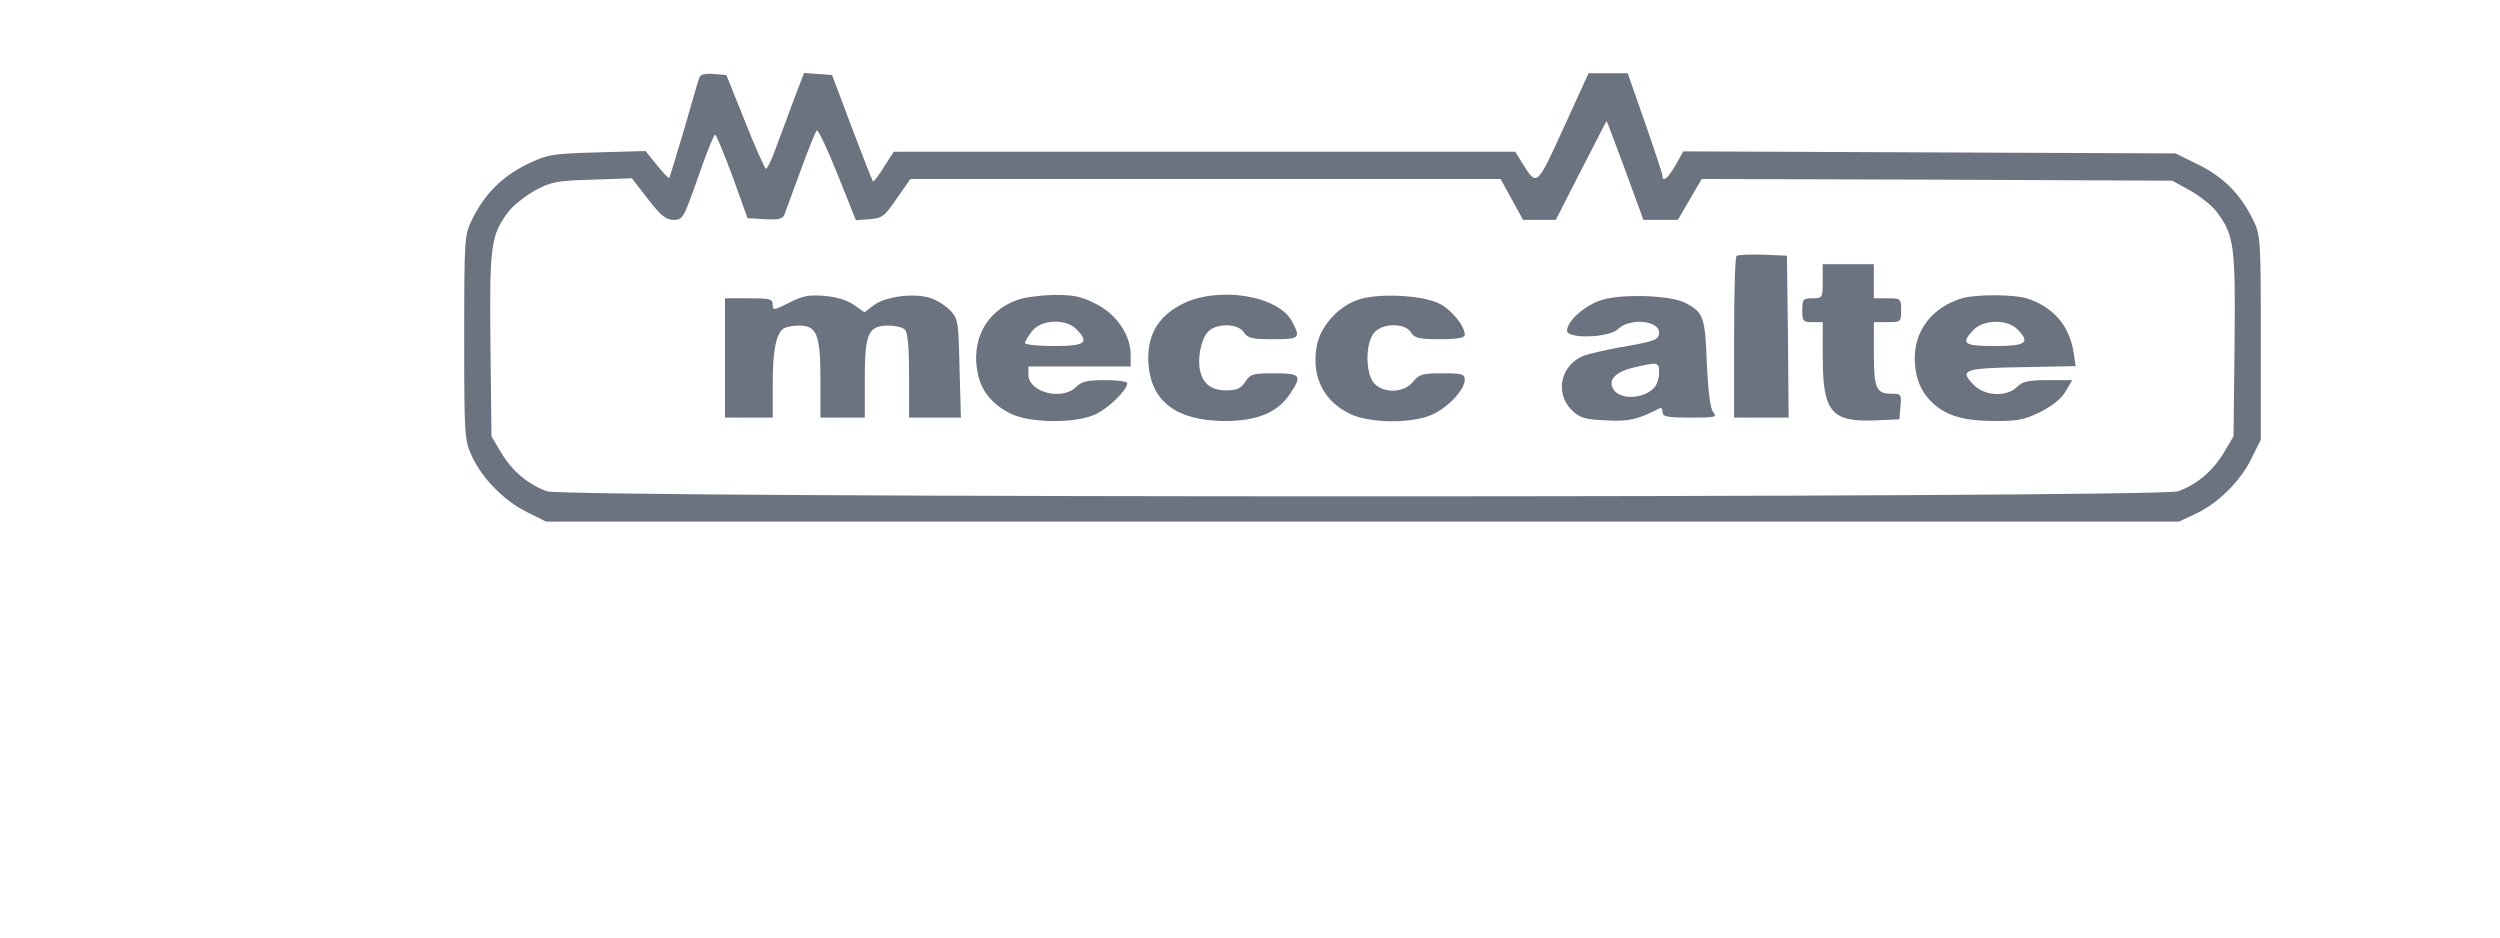
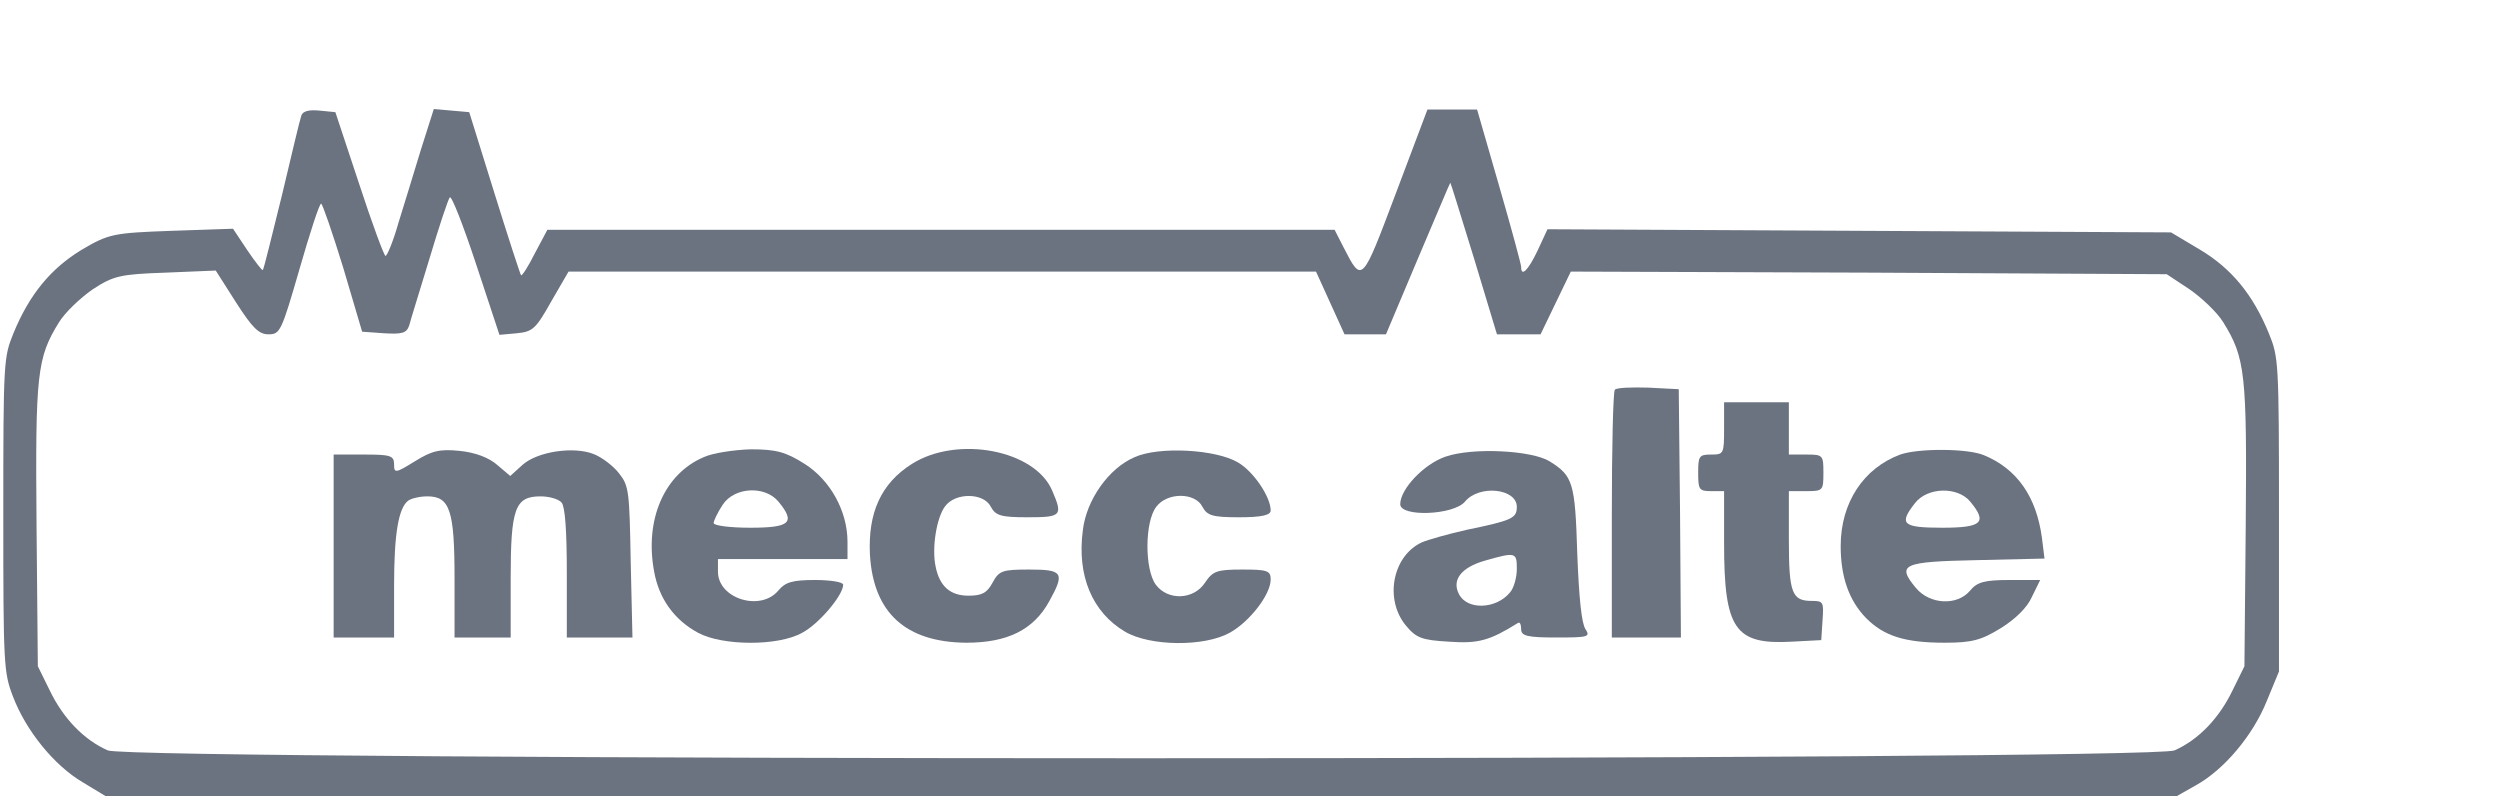
- <svg xmlns="http://www.w3.org/2000/svg" version="1.0" width="800pt" height="300pt" viewBox="0 0 1100 300" preserveAspectRatio="xMidYMid meet">
-   <g transform="translate(1,300) scale(0.15,-0.15)" fill="#6B7280" stroke="none">
+ <svg xmlns="http://www.w3.org/2000/svg" version="1.0" viewBox="0 0 1100 350" preserveAspectRatio="xMidYMid meet">
+   <g transform="translate(-256,545) scale(0.19,-0.23)" fill="#6B7280" stroke="none">
    <path d="M2045 2148 c-3 -7 -23 -76 -45 -153 -23 -77 -42 -141 -44 -142 -1 -2 -18 16 -36 38 l-33 41 -142 -4 c-136 -4 -146 -6 -208 -36 -72 -36 -122 -86 -159 -161 -22 -45 -23 -53 -23 -346 0 -286 1 -302 22 -347 30 -66 96 -133 162 -165 l56 -28 2395 0 2395 0 47 22 c66 30 133 96 165 162 l28 56 0 300 c0 293 -1 301 -23 346 -37 75 -87 125 -160 161 l-67 33 -722 3 -722 3 -23 -41 c-22 -38 -38 -51 -38 -31 0 5 -23 75 -51 155 l-51 146 -57 0 -58 0 -73 -160 c-79 -173 -78 -173 -121 -104 l-21 34 -911 0 -912 0 -29 -45 c-15 -25 -30 -44 -32 -42 -2 2 -30 73 -62 158 l-58 154 -41 3 -41 3 -30 -78 c-16 -43 -39 -106 -52 -140 -12 -35 -26 -63 -30 -63 -3 0 -31 62 -61 138 l-55 137 -37 3 c-24 2 -39 -1 -42 -10z m2716 -273 l53 -145 51 0 50 0 35 60 35 60 690 -2 690 -3 53 -29 c28 -16 64 -44 78 -63 51 -68 55 -98 52 -390 l-3 -268 -28 -47 c-31 -53 -79 -94 -134 -114 -56 -20 -4730 -20 -4786 0 -55 20 -103 61 -134 114 l-28 47 -3 268 c-3 292 1 322 52 390 14 19 50 47 78 63 48 26 64 29 169 32 l116 4 47 -61 c38 -49 53 -61 75 -61 27 0 30 5 72 125 24 69 46 125 50 125 3 0 26 -55 51 -122 l44 -123 51 -3 c41 -2 52 0 58 15 3 10 25 68 47 128 22 61 43 113 47 117 4 4 31 -53 61 -128 l54 -135 40 3 c37 3 44 8 80 61 l40 57 866 0 865 0 33 -60 33 -60 48 0 48 0 74 145 c41 79 74 145 75 145 1 0 25 -65 55 -145z" />
    <path d="M5087 1624 c-4 -4 -7 -112 -7 -241 l0 -233 80 0 80 0 -2 238 -3 237 -70 3 c-39 1 -74 0 -78 -4z" />
    <path d="M5340 1550 c0 -49 -1 -50 -30 -50 -28 0 -30 -3 -30 -35 0 -32 2 -35 30 -35 l30 0 0 -100 c0 -164 25 -194 156 -188 l69 3 3 38 c3 35 2 37 -25 37 -46 0 -53 15 -53 117 l0 93 40 0 c39 0 40 1 40 35 0 34 -1 35 -40 35 l-40 0 0 50 0 50 -75 0 -75 0 0 -50z" />
    <path d="M2308 1487 c-45 -23 -48 -23 -48 -6 0 17 -8 19 -70 19 l-70 0 0 -175 0 -175 70 0 70 0 0 99 c0 99 10 149 33 163 7 4 26 8 44 8 52 0 63 -26 63 -157 l0 -113 65 0 65 0 0 113 c0 134 10 157 69 157 20 0 42 -5 49 -12 8 -8 12 -53 12 -135 l0 -123 76 0 76 0 -4 144 c-3 136 -4 146 -27 170 -13 14 -40 31 -59 37 -46 15 -130 5 -165 -21 l-28 -21 -30 21 c-19 14 -51 24 -87 27 -47 4 -65 0 -104 -20z" />
    <path d="M2977 1495 c-91 -32 -137 -119 -115 -218 11 -52 46 -93 102 -118 56 -25 185 -26 241 0 39 17 95 72 95 92 0 5 -29 9 -65 9 -52 0 -69 -4 -85 -20 -41 -41 -140 -16 -140 36 l0 24 150 0 150 0 0 33 c0 59 -40 118 -99 149 -44 23 -66 28 -125 28 -39 -1 -88 -7 -109 -15z m173 -85 c40 -40 28 -50 -65 -50 -47 0 -85 4 -85 9 0 4 9 20 21 35 27 34 98 37 129 6z" />
    <path d="M3459 1482 c-71 -37 -102 -93 -97 -174 8 -111 83 -167 223 -168 96 0 156 25 192 79 37 55 32 61 -46 61 -62 0 -70 -2 -85 -25 -13 -20 -25 -25 -56 -25 -42 0 -67 18 -76 56 -9 35 2 93 22 115 24 27 90 26 106 -1 11 -17 24 -20 85 -20 79 0 82 3 57 51 -40 78 -220 106 -325 51z" />
    <path d="M3975 1495 c-60 -21 -112 -82 -120 -140 -14 -87 22 -157 98 -194 58 -28 183 -29 242 -2 46 21 95 73 95 102 0 17 -8 19 -66 19 -59 0 -68 -3 -86 -25 -26 -33 -86 -35 -114 -4 -26 29 -26 120 1 149 25 28 90 28 107 0 11 -17 24 -20 85 -20 52 0 73 4 73 13 0 26 -40 75 -76 92 -51 25 -183 31 -239 10z" />
    <path d="M4695 1496 c-50 -14 -105 -62 -105 -91 0 -25 124 -21 150 5 33 33 120 25 120 -10 0 -22 -11 -26 -116 -44 -43 -8 -90 -19 -104 -24 -68 -26 -87 -109 -37 -159 24 -24 37 -28 100 -31 68 -4 94 2 160 36 4 2 7 -3 7 -12 0 -13 14 -16 81 -16 74 0 80 1 68 16 -9 11 -15 59 -19 144 -5 137 -10 149 -64 177 -41 21 -178 27 -241 9z m165 -215 c0 -16 -7 -37 -16 -45 -32 -32 -99 -34 -118 -3 -17 27 5 51 60 64 72 17 74 16 74 -16z" />
    <path d="M5748 1500 c-85 -26 -138 -92 -138 -175 0 -59 19 -104 59 -138 41 -34 89 -47 182 -47 63 0 85 5 130 28 33 17 61 39 72 60 l19 32 -71 0 c-58 0 -75 -4 -91 -20 -30 -30 -94 -27 -126 5 -45 45 -31 50 141 53 l157 3 -6 40 c-13 79 -58 132 -135 158 -39 13 -152 13 -193 1z m162 -90 c40 -40 28 -50 -65 -50 -92 0 -101 7 -63 47 29 31 99 32 128 3z" />
  </g>
</svg>
